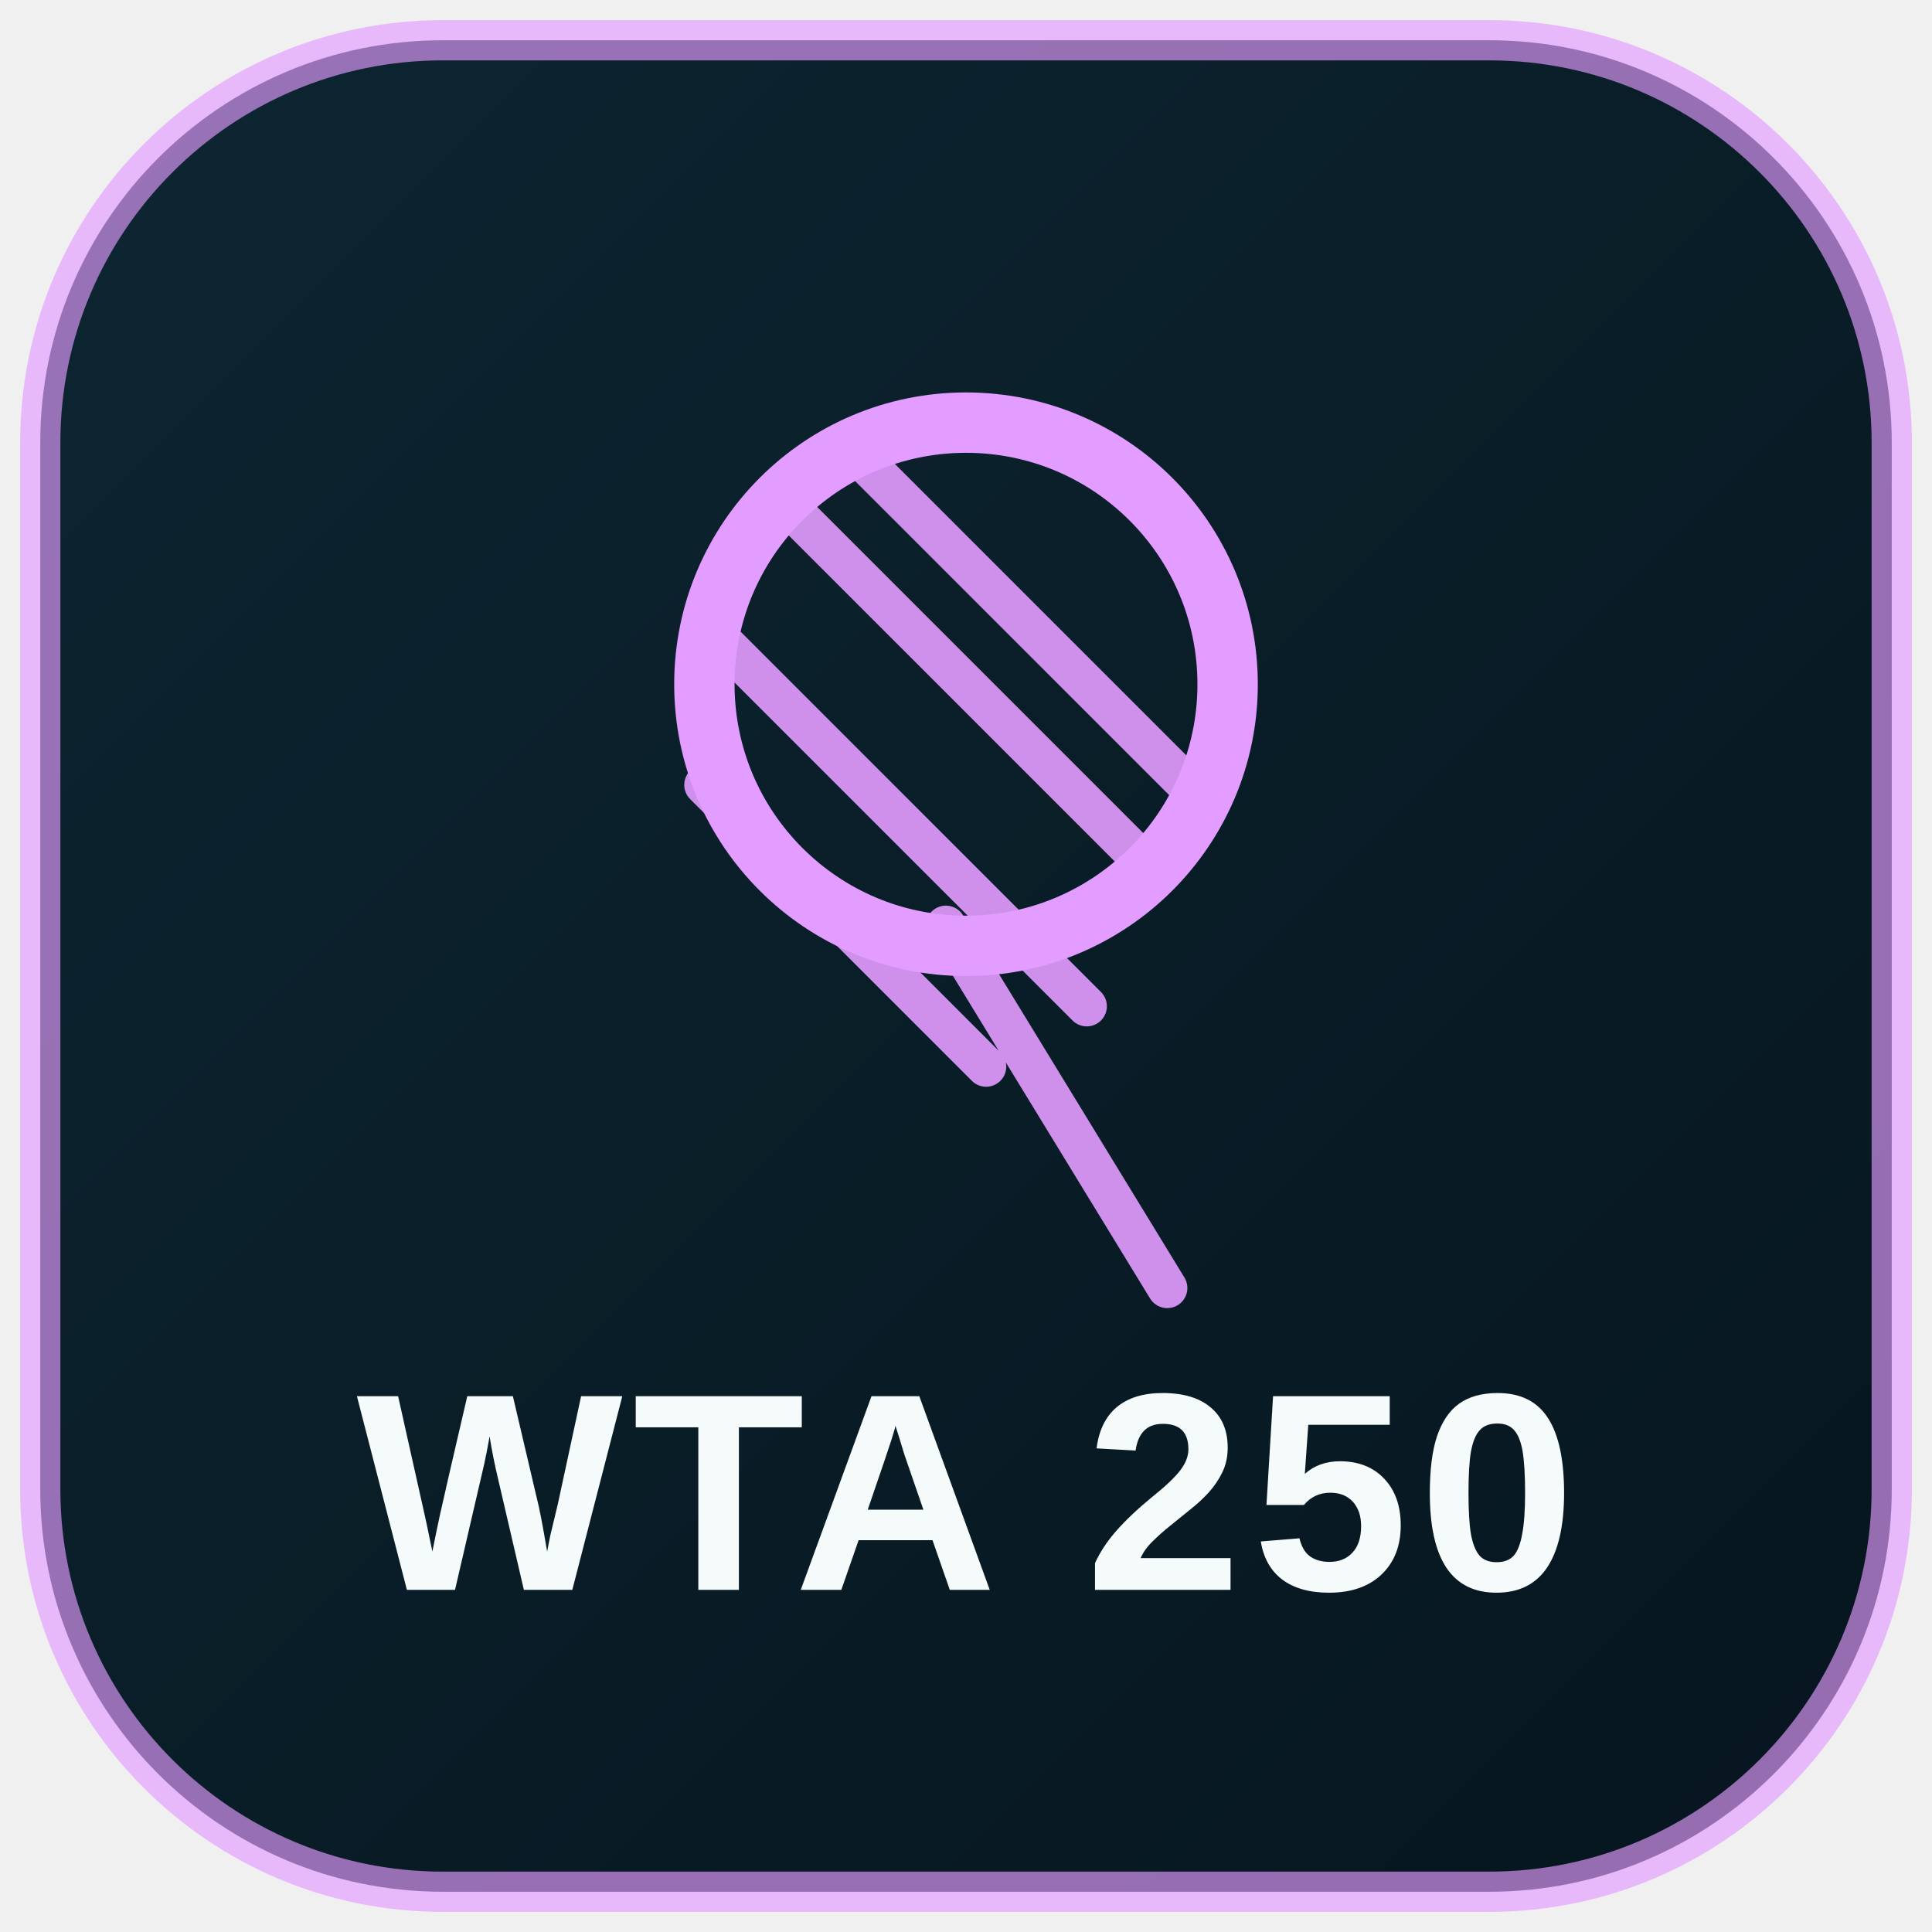
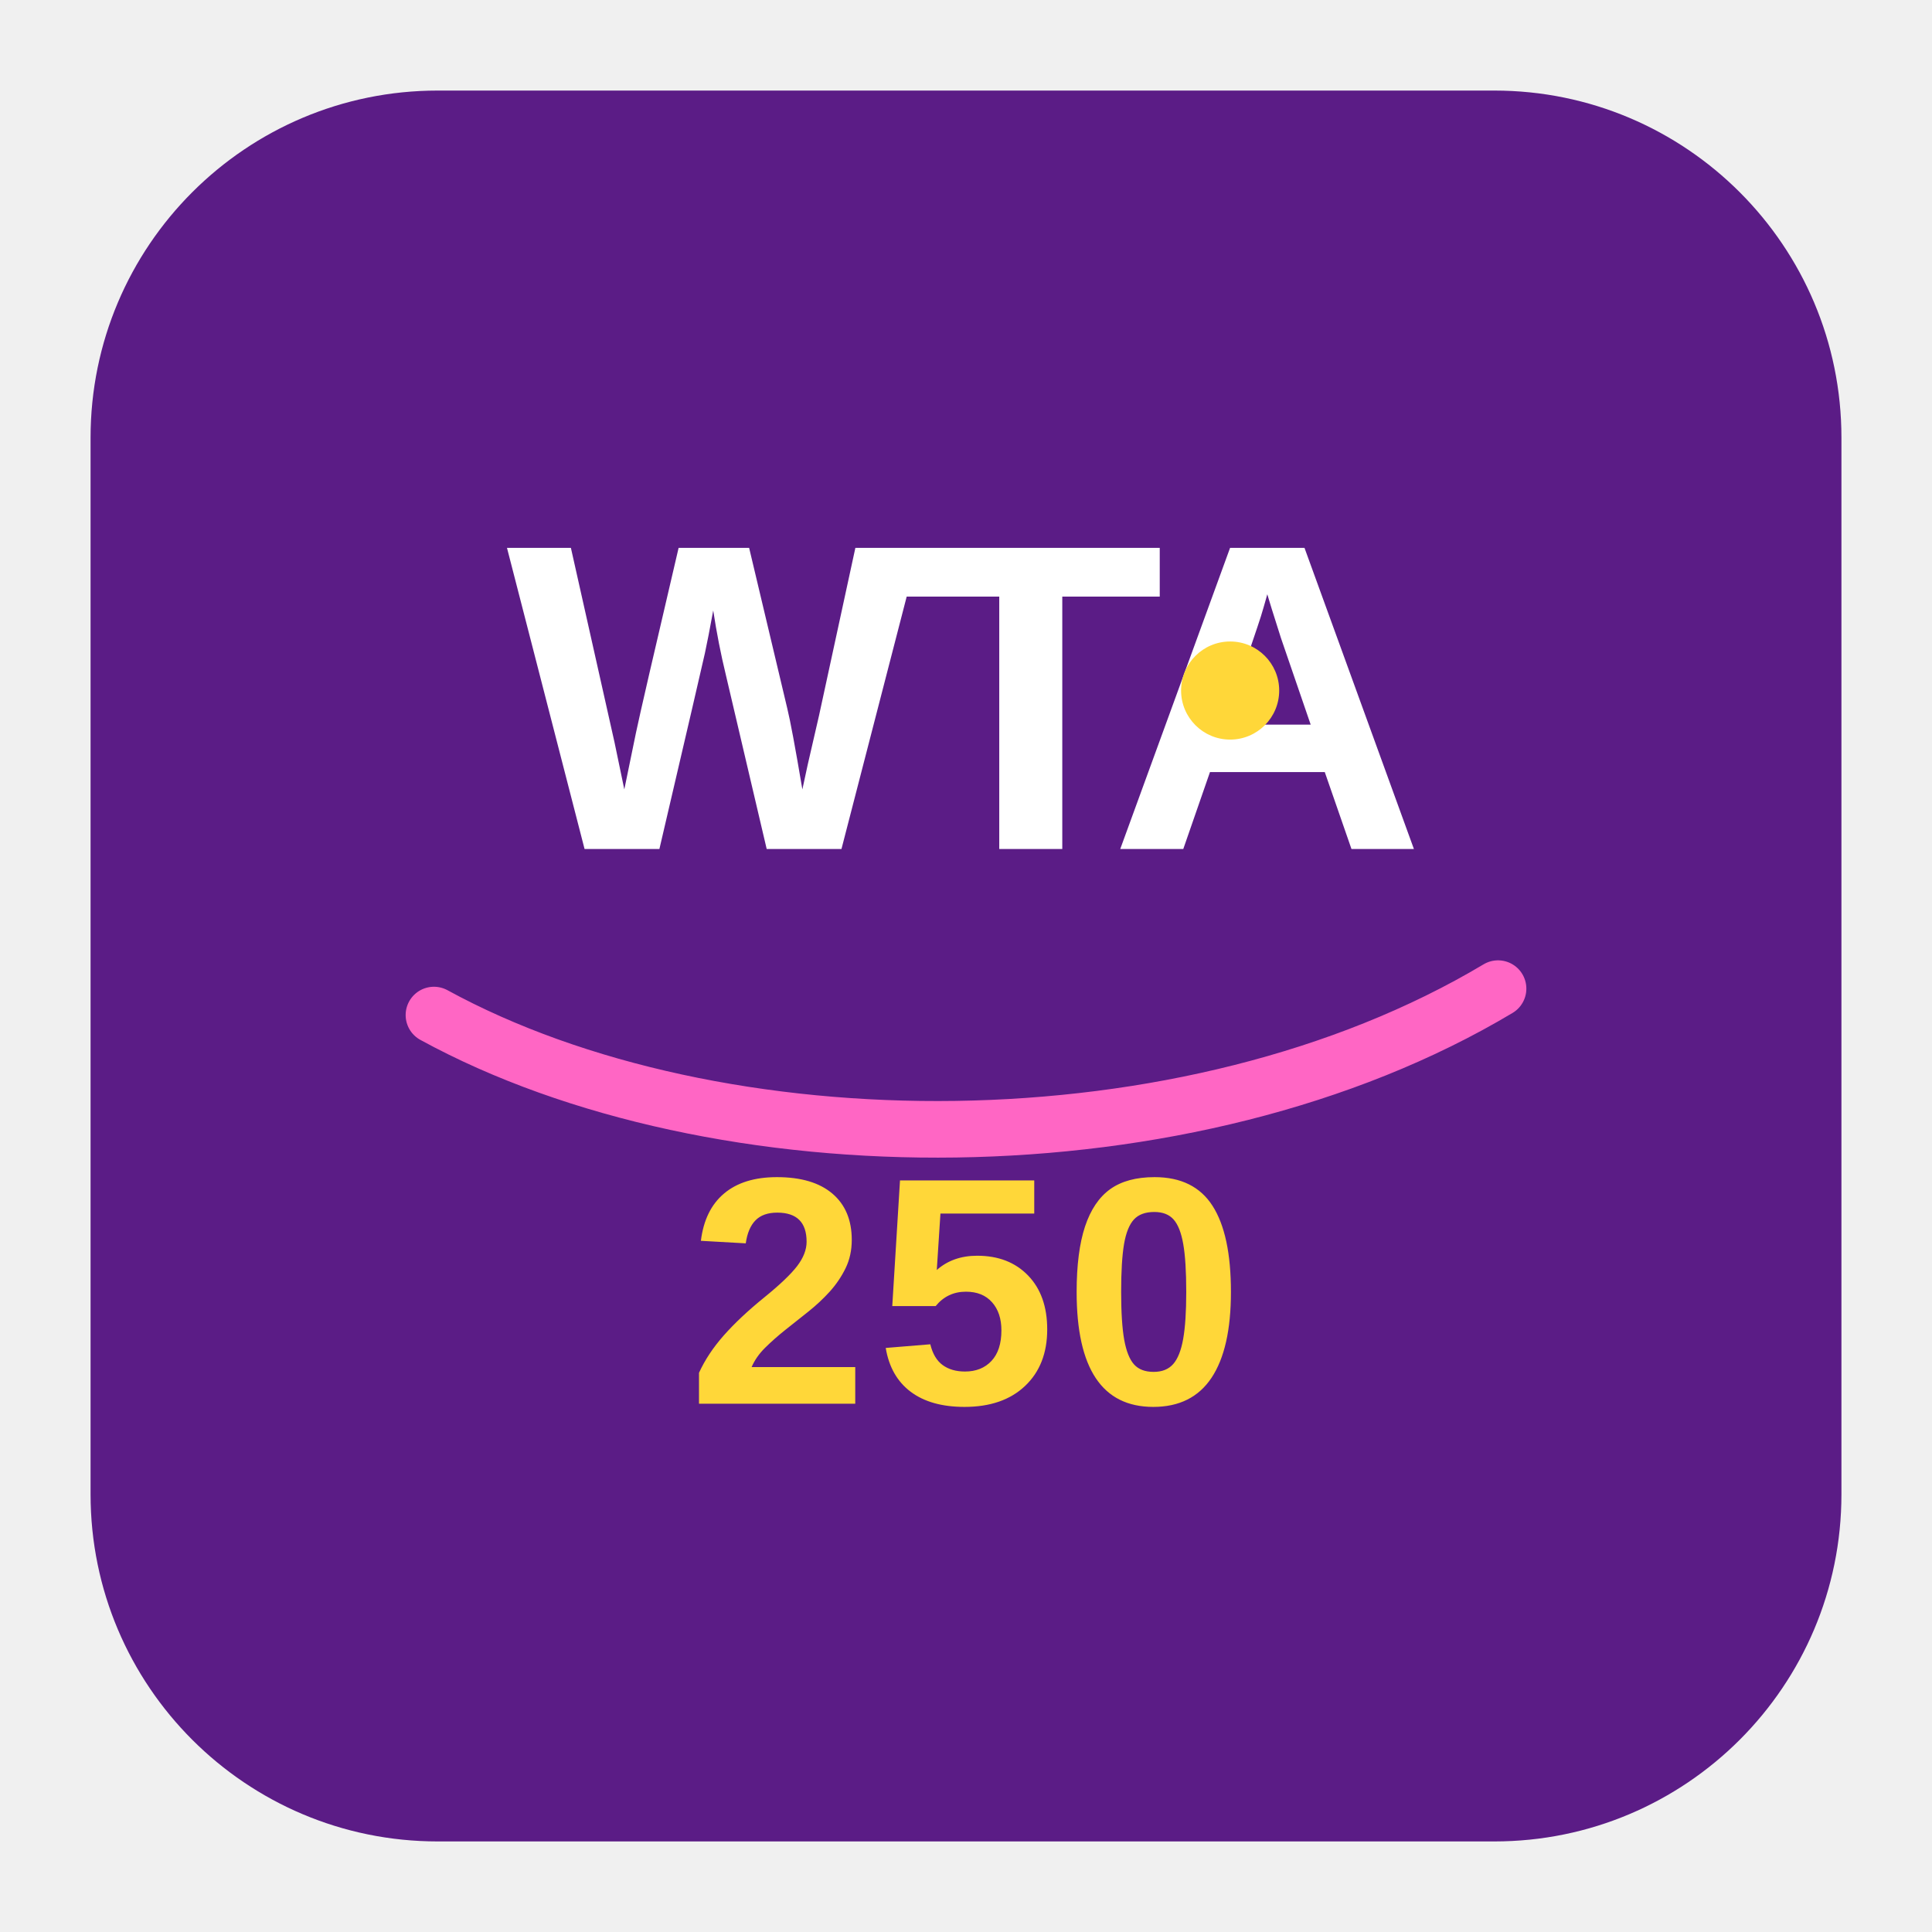
- <svg xmlns="http://www.w3.org/2000/svg" viewBox="0 0 96 96" role="img" aria-label="WTA 250">
-   <defs>
-     <linearGradient id="g" x1="0" y1="0" x2="1" y2="1">
-       <stop stop-color="#0d2632" />
-       <stop offset="1" stop-color="#06151e" />
-     </linearGradient>
-   </defs>
-   <rect x="2" y="2" width="92" height="92" rx="20" fill="url(#g)" stroke="#e39cff" stroke-opacity=".65" stroke-width="2" />
-   <circle cx="48" cy="34" r="13" fill="none" stroke="#e39cff" stroke-width="3" />
-   <path d="M39 25l18 18M35 31l19 19M42 22l18 18M35 39l14 14M47 46l11 18" fill="none" stroke="#e39cff" stroke-width="2" stroke-linecap="round" opacity=".9" />
-   <text x="48" y="79" text-anchor="middle" font-family="Arial,Helvetica,sans-serif" font-size="14" font-weight="800" fill="#f4fbfa" letter-spacing=".5">WTA 250</text>
+ <svg xmlns="http://www.w3.org/2000/svg" width="512" height="512" viewBox="0 0 512 512" role="img" aria-label="WTA 250">
+   <rect x="24" y="24" width="464" height="464" rx="92" fill="#5B1C86" />
+   <text x="256" y="225" text-anchor="middle" font-family="Arial, Helvetica, sans-serif" font-size="116" font-weight="900" letter-spacing="-6" fill="#fff" style="">WTA</text>
+   <circle cx="326" cy="183" r="13" fill="#FFD739" />
+   <path d="M115 269 C190 310, 315 311, 397 262" fill="none" stroke="#FF66C4" stroke-width="15" stroke-linecap="round" />
+   <text x="256" y="372" text-anchor="middle" font-family="Arial, Helvetica, sans-serif" font-size="86" font-weight="900" letter-spacing="2" fill="#FFD739" style="">250</text>
</svg>
